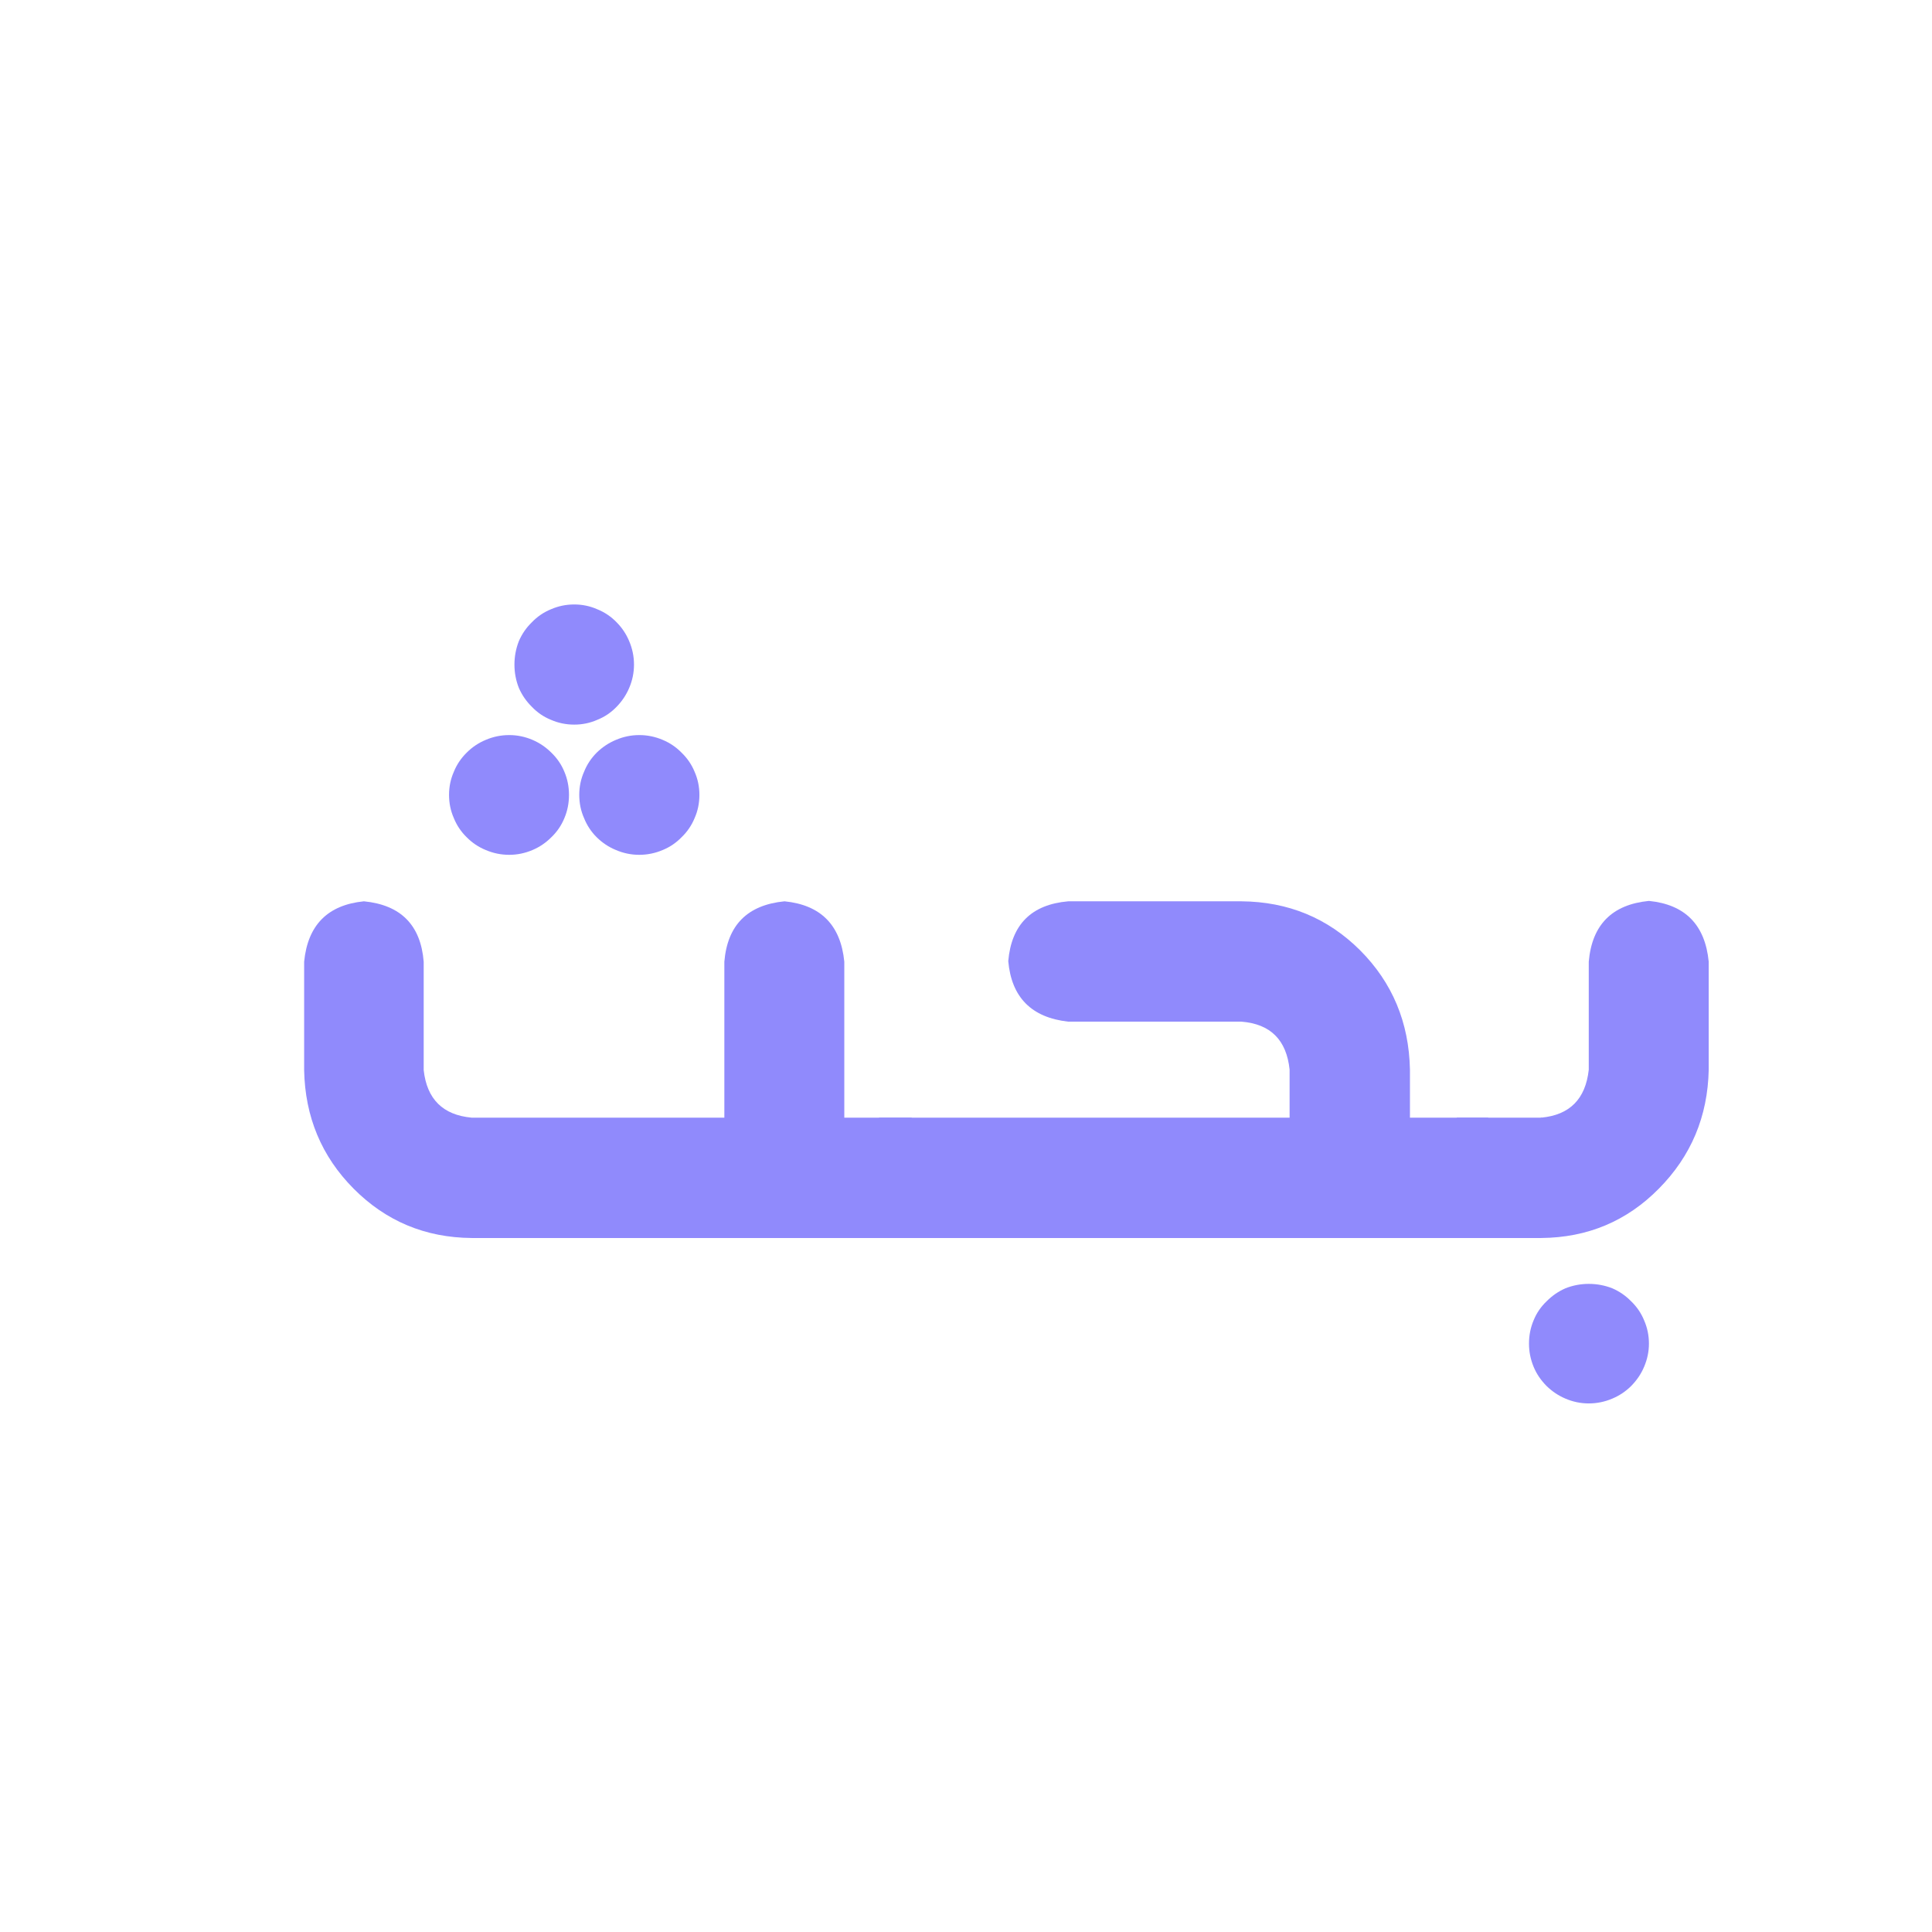
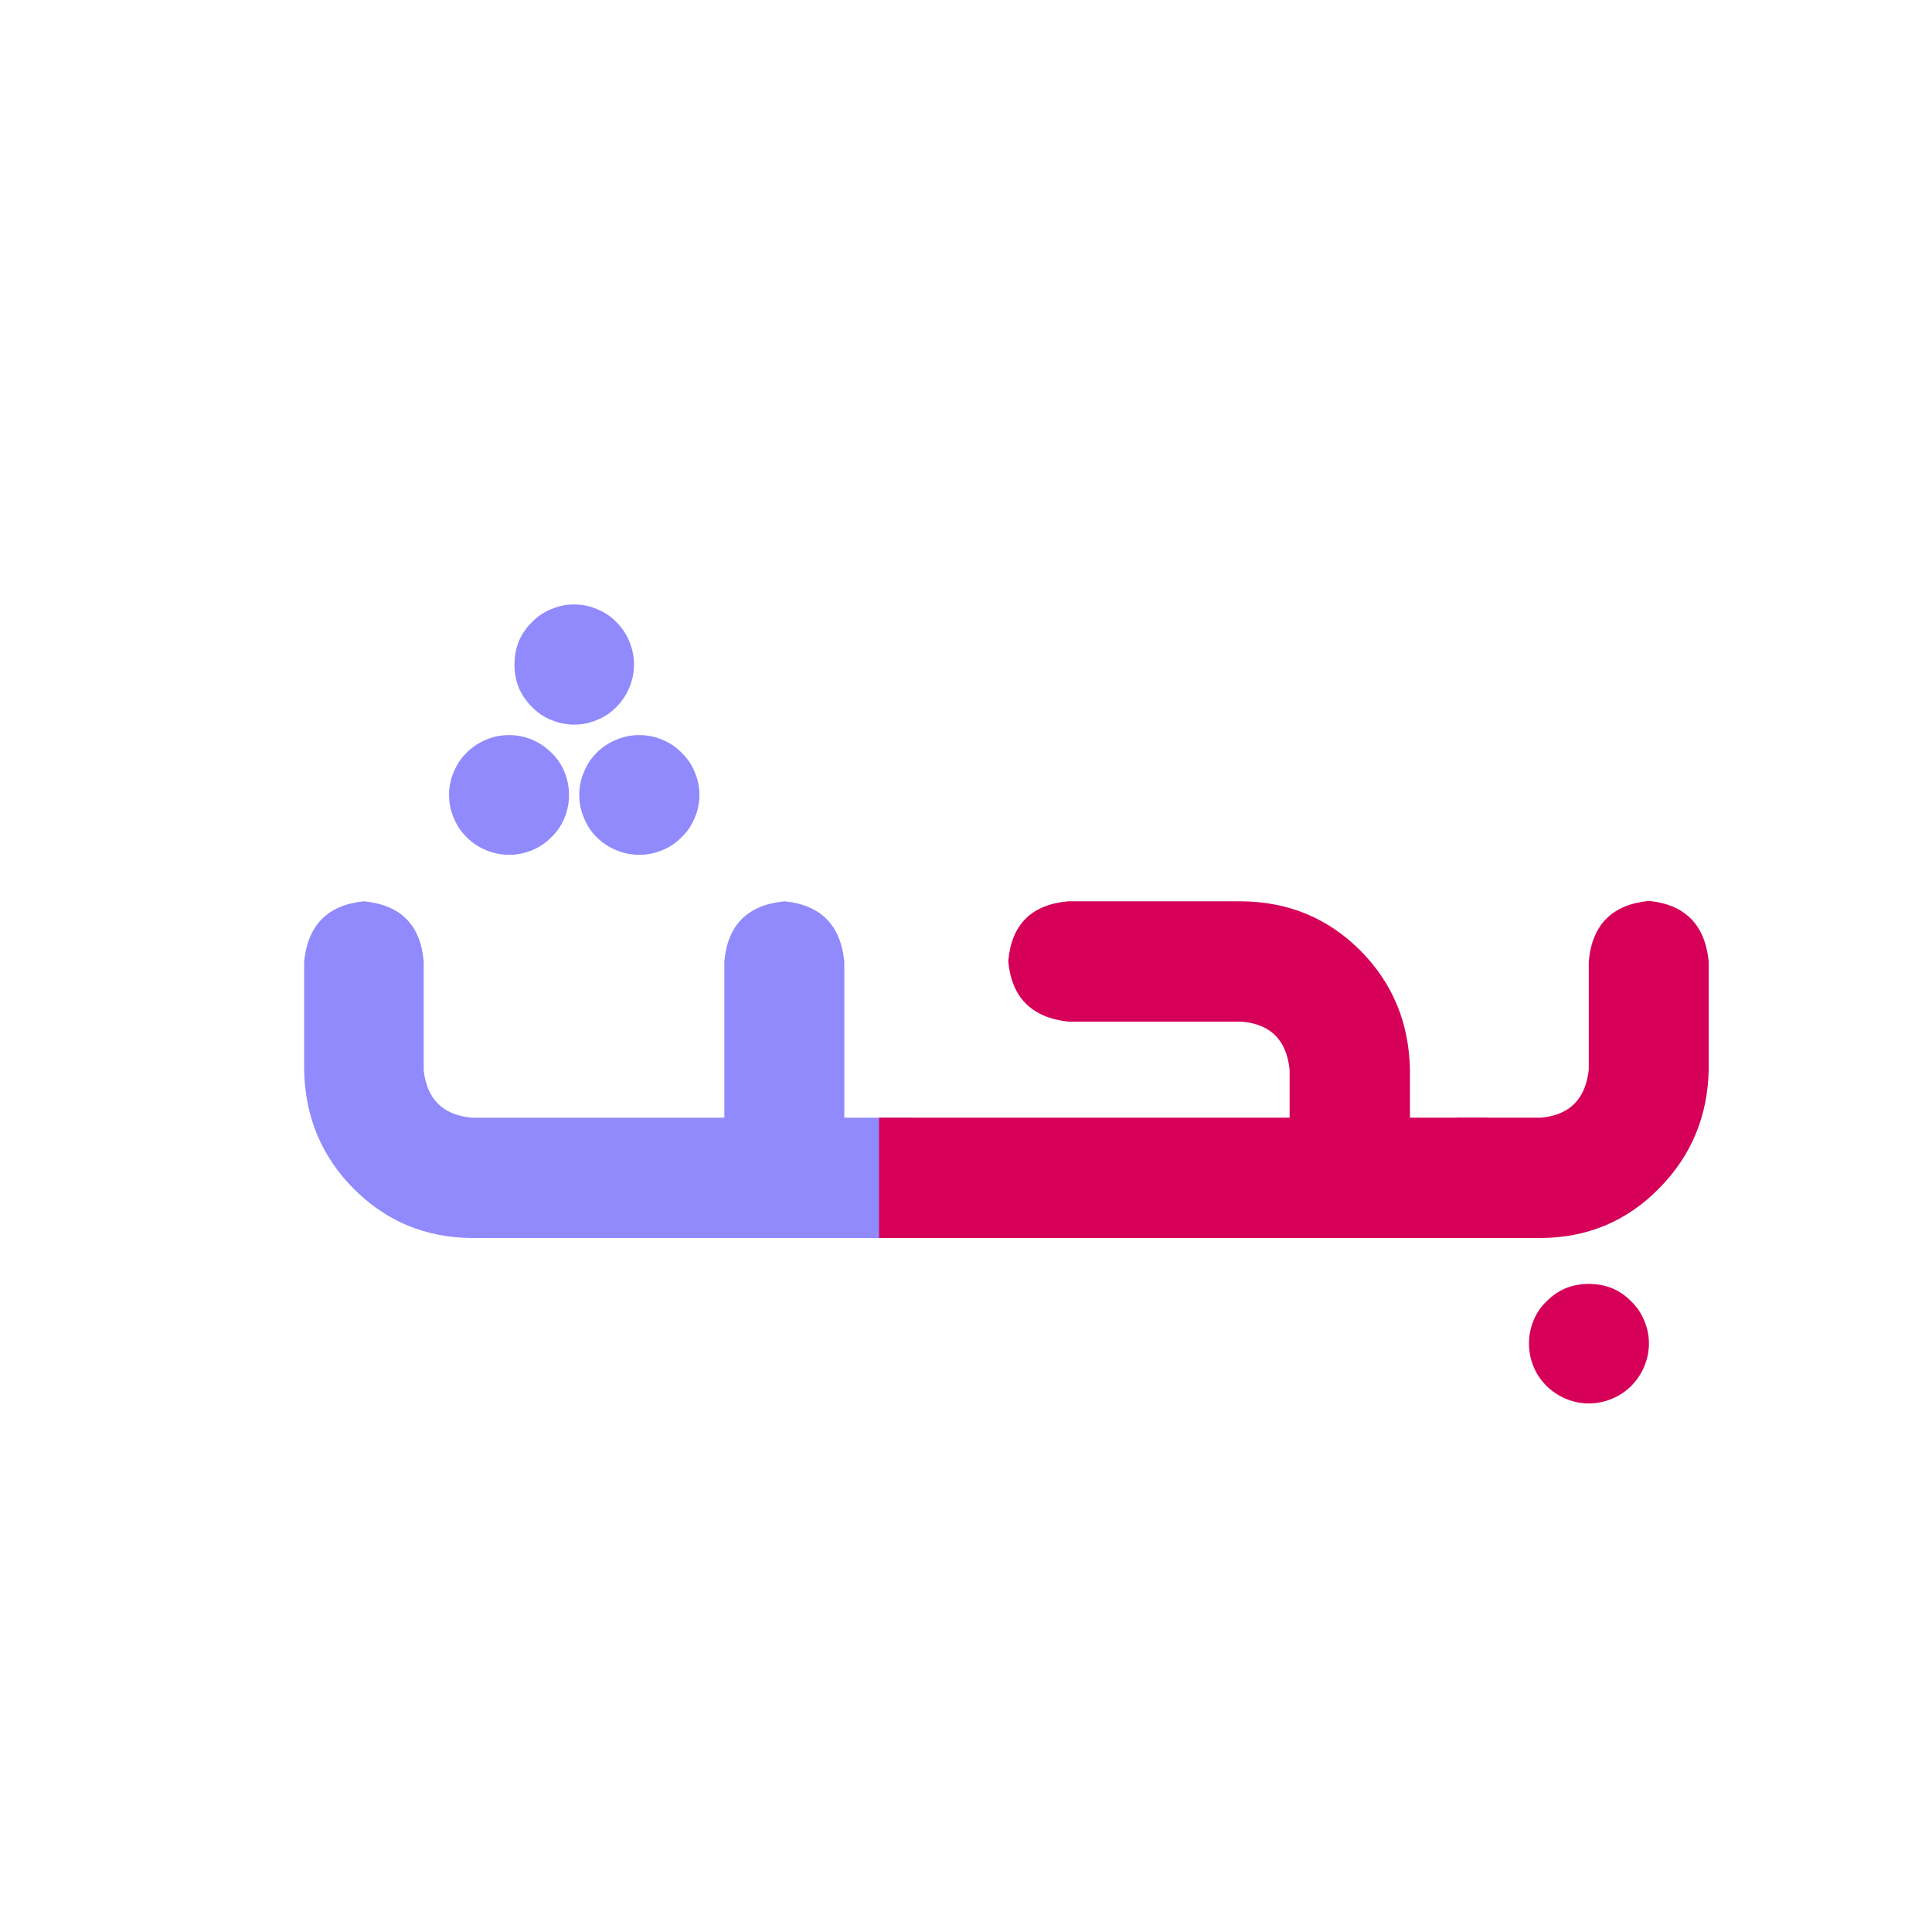
<svg xmlns="http://www.w3.org/2000/svg" width="50" zoomAndPan="magnify" viewBox="0 0 150 74.25" height="50" preserveAspectRatio="xMidYMid meet" version="1.0">
  <defs>
    <g />
  </defs>
  <g fill="#d60058" fill-opacity="1">
    <g transform="translate(11.67625, 58.24311)">
      <g />
    </g>
  </g>
  <g fill="#908afc" fill-opacity="1">
    <g transform="translate(20.9575, 58.24311)">
      <g>
        <path d="M 18.578 -29.75 C 19.203 -29.75 19.805 -29.875 20.391 -30.125 C 20.93 -30.352 21.414 -30.68 21.844 -31.109 C 22.289 -31.535 22.629 -32.031 22.859 -32.594 C 23.098 -33.156 23.219 -33.758 23.219 -34.406 C 23.219 -35.039 23.098 -35.641 22.859 -36.203 C 22.629 -36.766 22.289 -37.258 21.844 -37.688 C 21.414 -38.113 20.93 -38.441 20.391 -38.672 C 19.805 -38.922 19.203 -39.047 18.578 -39.047 C 17.941 -39.047 17.332 -38.922 16.75 -38.672 C 16.195 -38.441 15.707 -38.113 15.281 -37.688 C 14.844 -37.258 14.508 -36.766 14.281 -36.203 C 14.031 -35.641 13.906 -35.039 13.906 -34.406 C 13.906 -33.758 14.031 -33.156 14.281 -32.594 C 14.508 -32.031 14.844 -31.535 15.281 -31.109 C 15.707 -30.68 16.195 -30.352 16.75 -30.125 C 17.332 -29.875 17.941 -29.75 18.578 -29.75 Z M 24.016 -34.406 C 24.016 -33.758 24.141 -33.156 24.391 -32.594 C 24.617 -32.031 24.945 -31.535 25.375 -31.109 C 25.812 -30.68 26.305 -30.352 26.859 -30.125 C 27.441 -29.875 28.047 -29.75 28.672 -29.75 C 29.305 -29.75 29.914 -29.875 30.5 -30.125 C 31.051 -30.352 31.535 -30.68 31.953 -31.109 C 32.398 -31.535 32.738 -32.031 32.969 -32.594 C 33.219 -33.156 33.344 -33.758 33.344 -34.406 C 33.344 -35.039 33.219 -35.641 32.969 -36.203 C 32.738 -36.766 32.398 -37.258 31.953 -37.688 C 31.535 -38.113 31.051 -38.441 30.5 -38.672 C 29.914 -38.922 29.305 -39.047 28.672 -39.047 C 28.047 -39.047 27.441 -38.922 26.859 -38.672 C 26.305 -38.441 25.812 -38.113 25.375 -37.688 C 24.945 -37.258 24.617 -36.766 24.391 -36.203 C 24.141 -35.641 24.016 -35.039 24.016 -34.406 Z M 23.625 -39.859 C 24.258 -39.859 24.859 -39.984 25.422 -40.234 C 25.992 -40.461 26.492 -40.801 26.922 -41.25 C 27.336 -41.676 27.66 -42.16 27.891 -42.703 C 28.141 -43.285 28.266 -43.891 28.266 -44.516 C 28.266 -45.148 28.141 -45.758 27.891 -46.344 C 27.66 -46.895 27.336 -47.379 26.922 -47.797 C 26.492 -48.242 25.992 -48.582 25.422 -48.812 C 24.859 -49.062 24.258 -49.188 23.625 -49.188 C 22.988 -49.188 22.383 -49.062 21.812 -48.812 C 21.25 -48.582 20.754 -48.242 20.328 -47.797 C 19.898 -47.379 19.566 -46.895 19.328 -46.344 C 19.098 -45.758 18.984 -45.148 18.984 -44.516 C 18.984 -43.891 19.098 -43.285 19.328 -42.703 C 19.566 -42.16 19.898 -41.676 20.328 -41.25 C 20.754 -40.801 21.25 -40.461 21.812 -40.234 C 22.383 -39.984 22.988 -39.859 23.625 -39.859 Z M 44.594 -9.344 L 44.594 -21.453 C 44.312 -24.297 42.766 -25.859 39.953 -26.141 C 37.078 -25.859 35.52 -24.297 35.281 -21.453 L 35.281 -9.344 L 15.656 -9.344 C 13.426 -9.551 12.188 -10.781 11.938 -13.031 L 11.938 -21.453 C 11.707 -24.297 10.16 -25.859 7.297 -26.141 C 4.484 -25.859 2.938 -24.297 2.656 -21.453 L 2.656 -13.031 C 2.727 -9.406 4.008 -6.336 6.5 -3.828 C 9.008 -1.305 12.062 -0.031 15.656 0 L 49.828 0 L 49.828 -9.344 Z M 44.594 -9.344 " />
      </g>
    </g>
  </g>
-   <g fill="#908afc" fill-opacity="1">
+   <g fill="#d60058" fill-opacity="1">
    <g transform="translate(70.63982, 58.24311)">
      <g>
        <path d="M 38.828 -9.344 L 38.828 -13.078 C 38.754 -16.742 37.461 -19.832 34.953 -22.344 C 32.441 -24.844 29.375 -26.109 25.75 -26.141 L 12.297 -26.141 C 9.441 -25.891 7.891 -24.344 7.641 -21.5 C 7.891 -18.688 9.441 -17.117 12.297 -16.797 L 25.75 -16.797 C 28 -16.617 29.242 -15.379 29.484 -13.078 L 29.484 -9.344 L -2.391 -9.344 L -2.391 0 L 44.906 0 L 44.906 -9.344 Z M 38.828 -9.344 " />
      </g>
    </g>
  </g>
-   <g fill="#908afc" fill-opacity="1">
+   <g fill="#d60058" fill-opacity="1">
    <g transform="translate(115.4919, 58.24311)">
      <g>
        <path d="M 7.859 3.562 C 7.234 3.562 6.629 3.676 6.047 3.906 C 5.504 4.145 5.02 4.477 4.594 4.906 C 4.145 5.332 3.805 5.828 3.578 6.391 C 3.336 6.961 3.219 7.566 3.219 8.203 C 3.219 8.816 3.336 9.414 3.578 10 C 3.805 10.551 4.145 11.051 4.594 11.5 C 5.02 11.914 5.504 12.238 6.047 12.469 C 6.629 12.719 7.234 12.844 7.859 12.844 C 8.492 12.844 9.102 12.719 9.688 12.469 C 10.238 12.238 10.723 11.914 11.141 11.5 C 11.586 11.051 11.926 10.551 12.156 10 C 12.406 9.414 12.531 8.816 12.531 8.203 C 12.531 7.566 12.406 6.961 12.156 6.391 C 11.926 5.828 11.586 5.332 11.141 4.906 C 10.723 4.477 10.238 4.145 9.688 3.906 C 9.102 3.676 8.492 3.562 7.859 3.562 Z M 12.531 -26.172 C 9.664 -25.891 8.109 -24.316 7.859 -21.453 L 7.859 -13.062 C 7.609 -10.789 6.379 -9.551 4.172 -9.344 L 4.172 -9.375 L 4.141 -9.375 L 4.141 -9.344 L -2.391 -9.344 L -2.391 0 L 4.172 0 C 7.766 -0.031 10.805 -1.305 13.297 -3.828 C 15.805 -6.359 17.098 -9.438 17.172 -13.062 L 17.172 -21.453 C 16.891 -24.316 15.344 -25.891 12.531 -26.172 Z M 12.531 -26.172 " />
      </g>
    </g>
  </g>
</svg>
